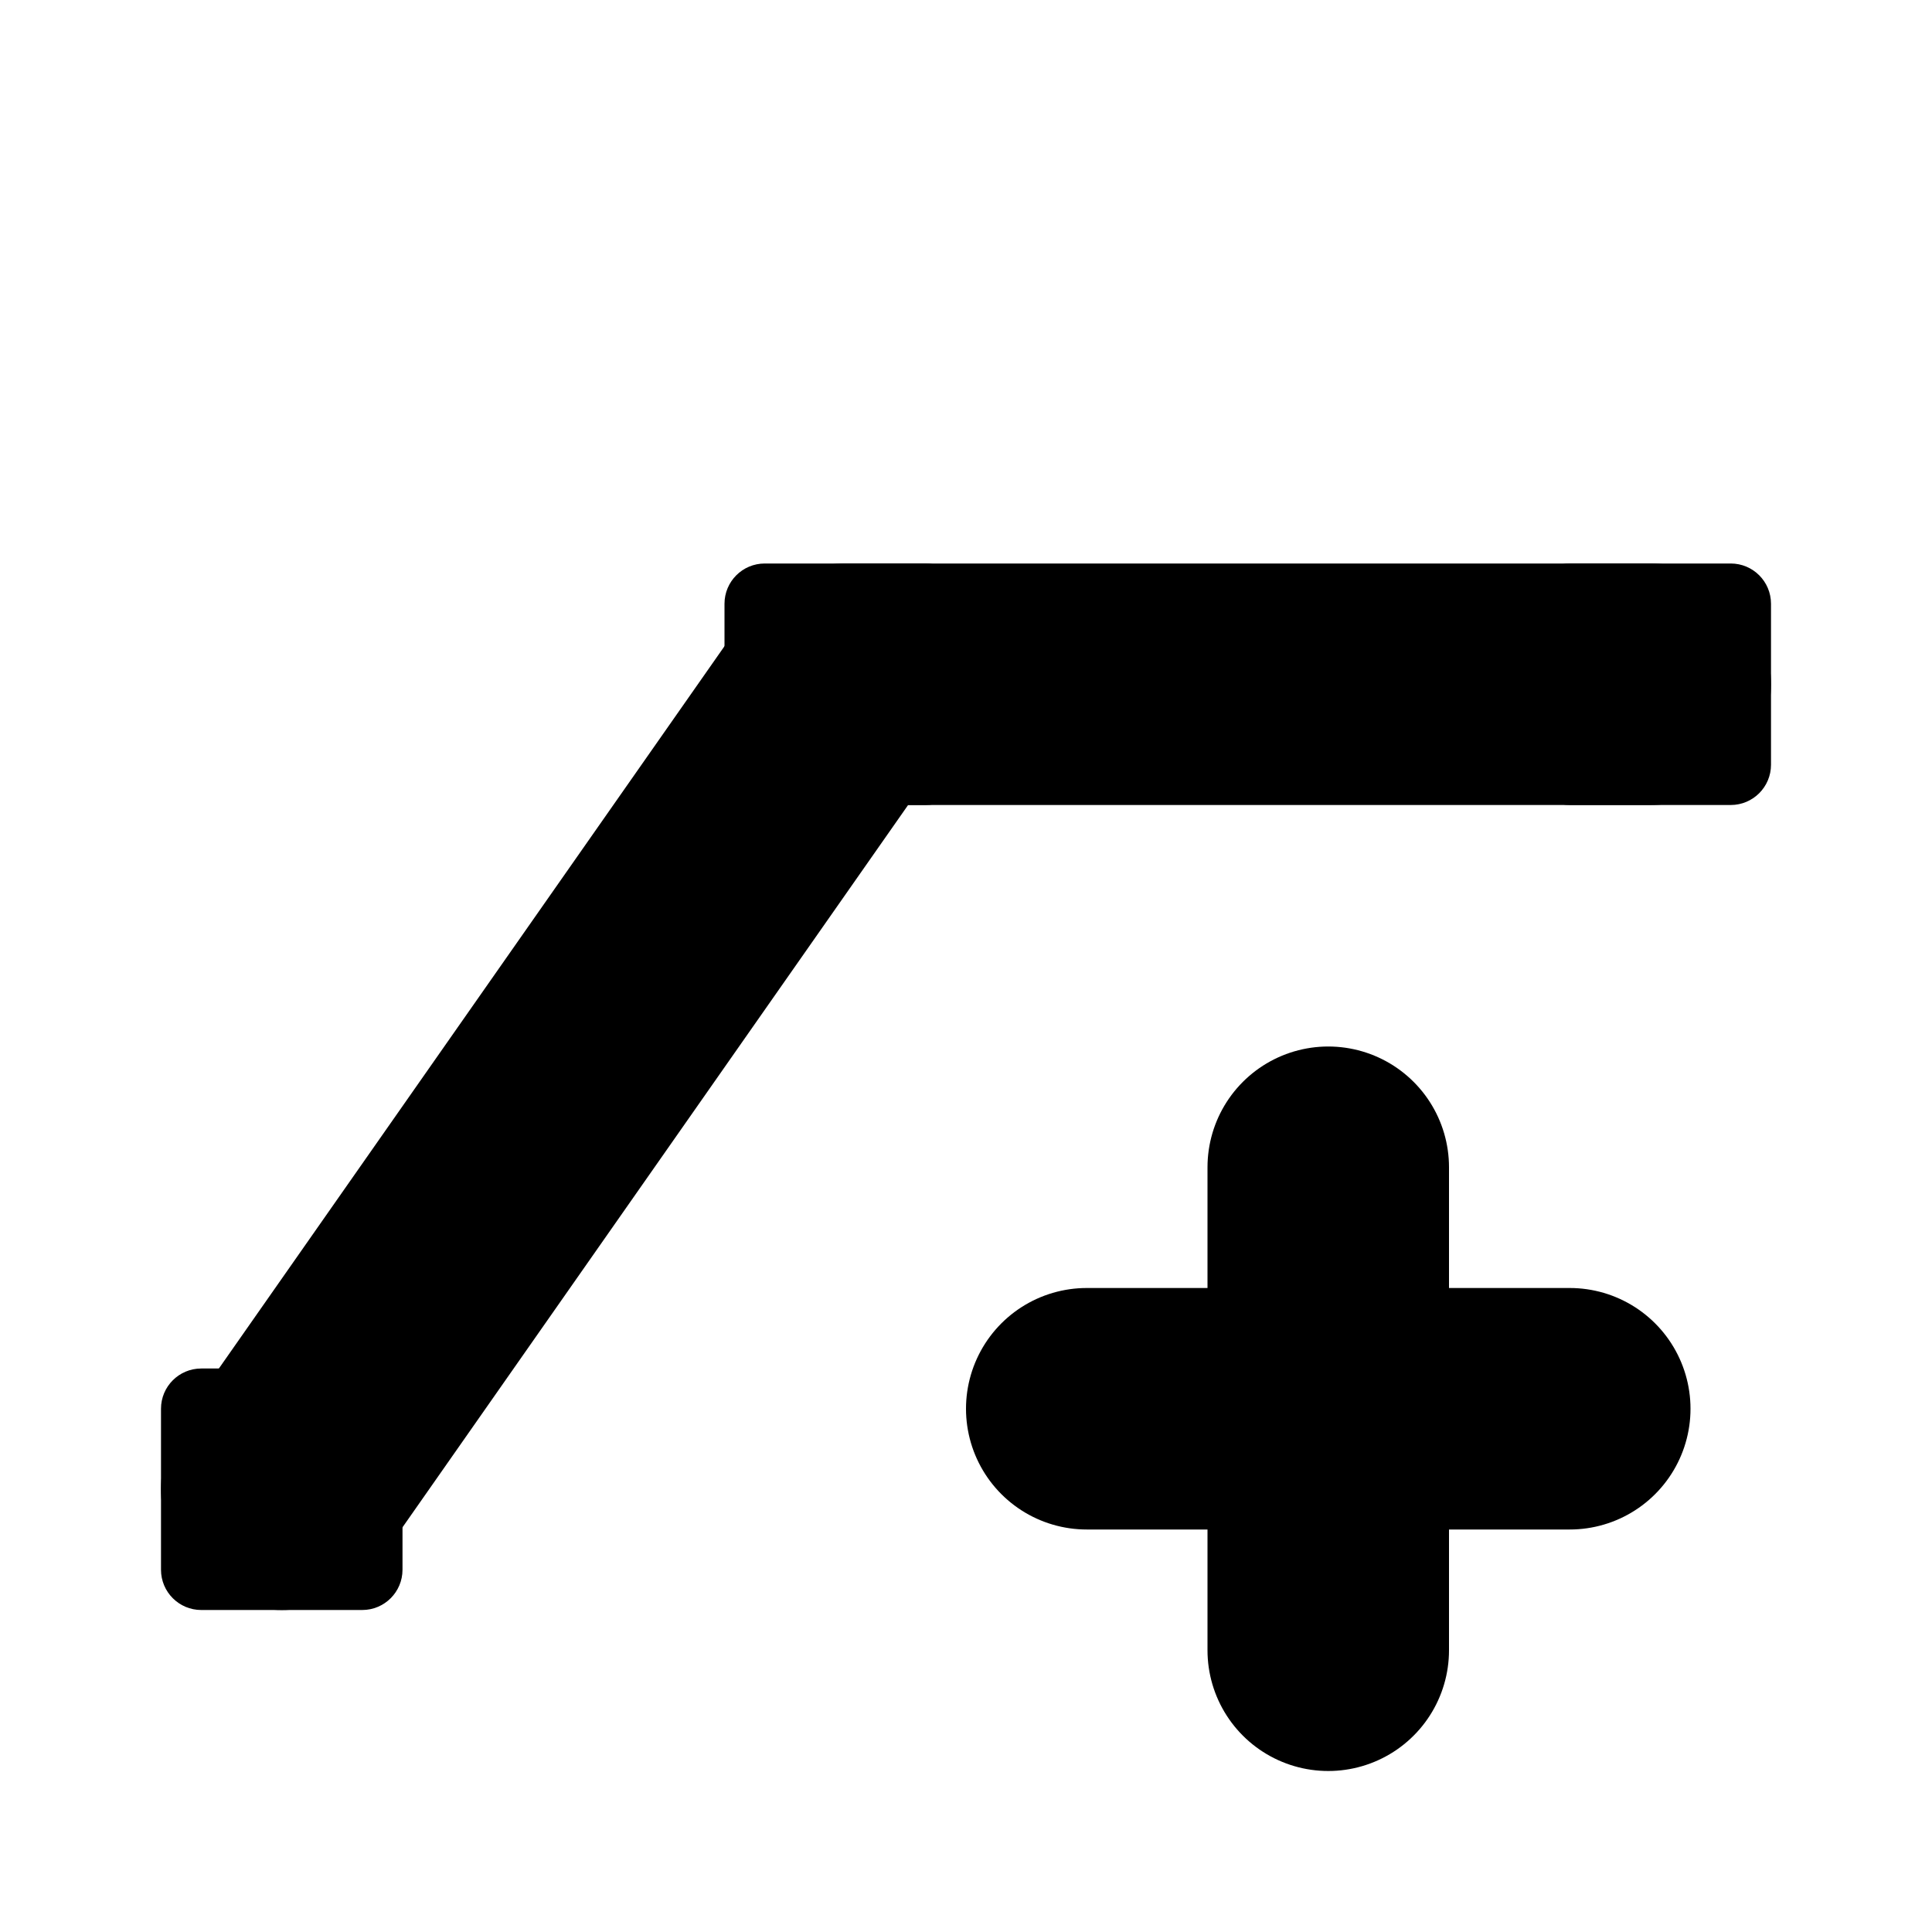
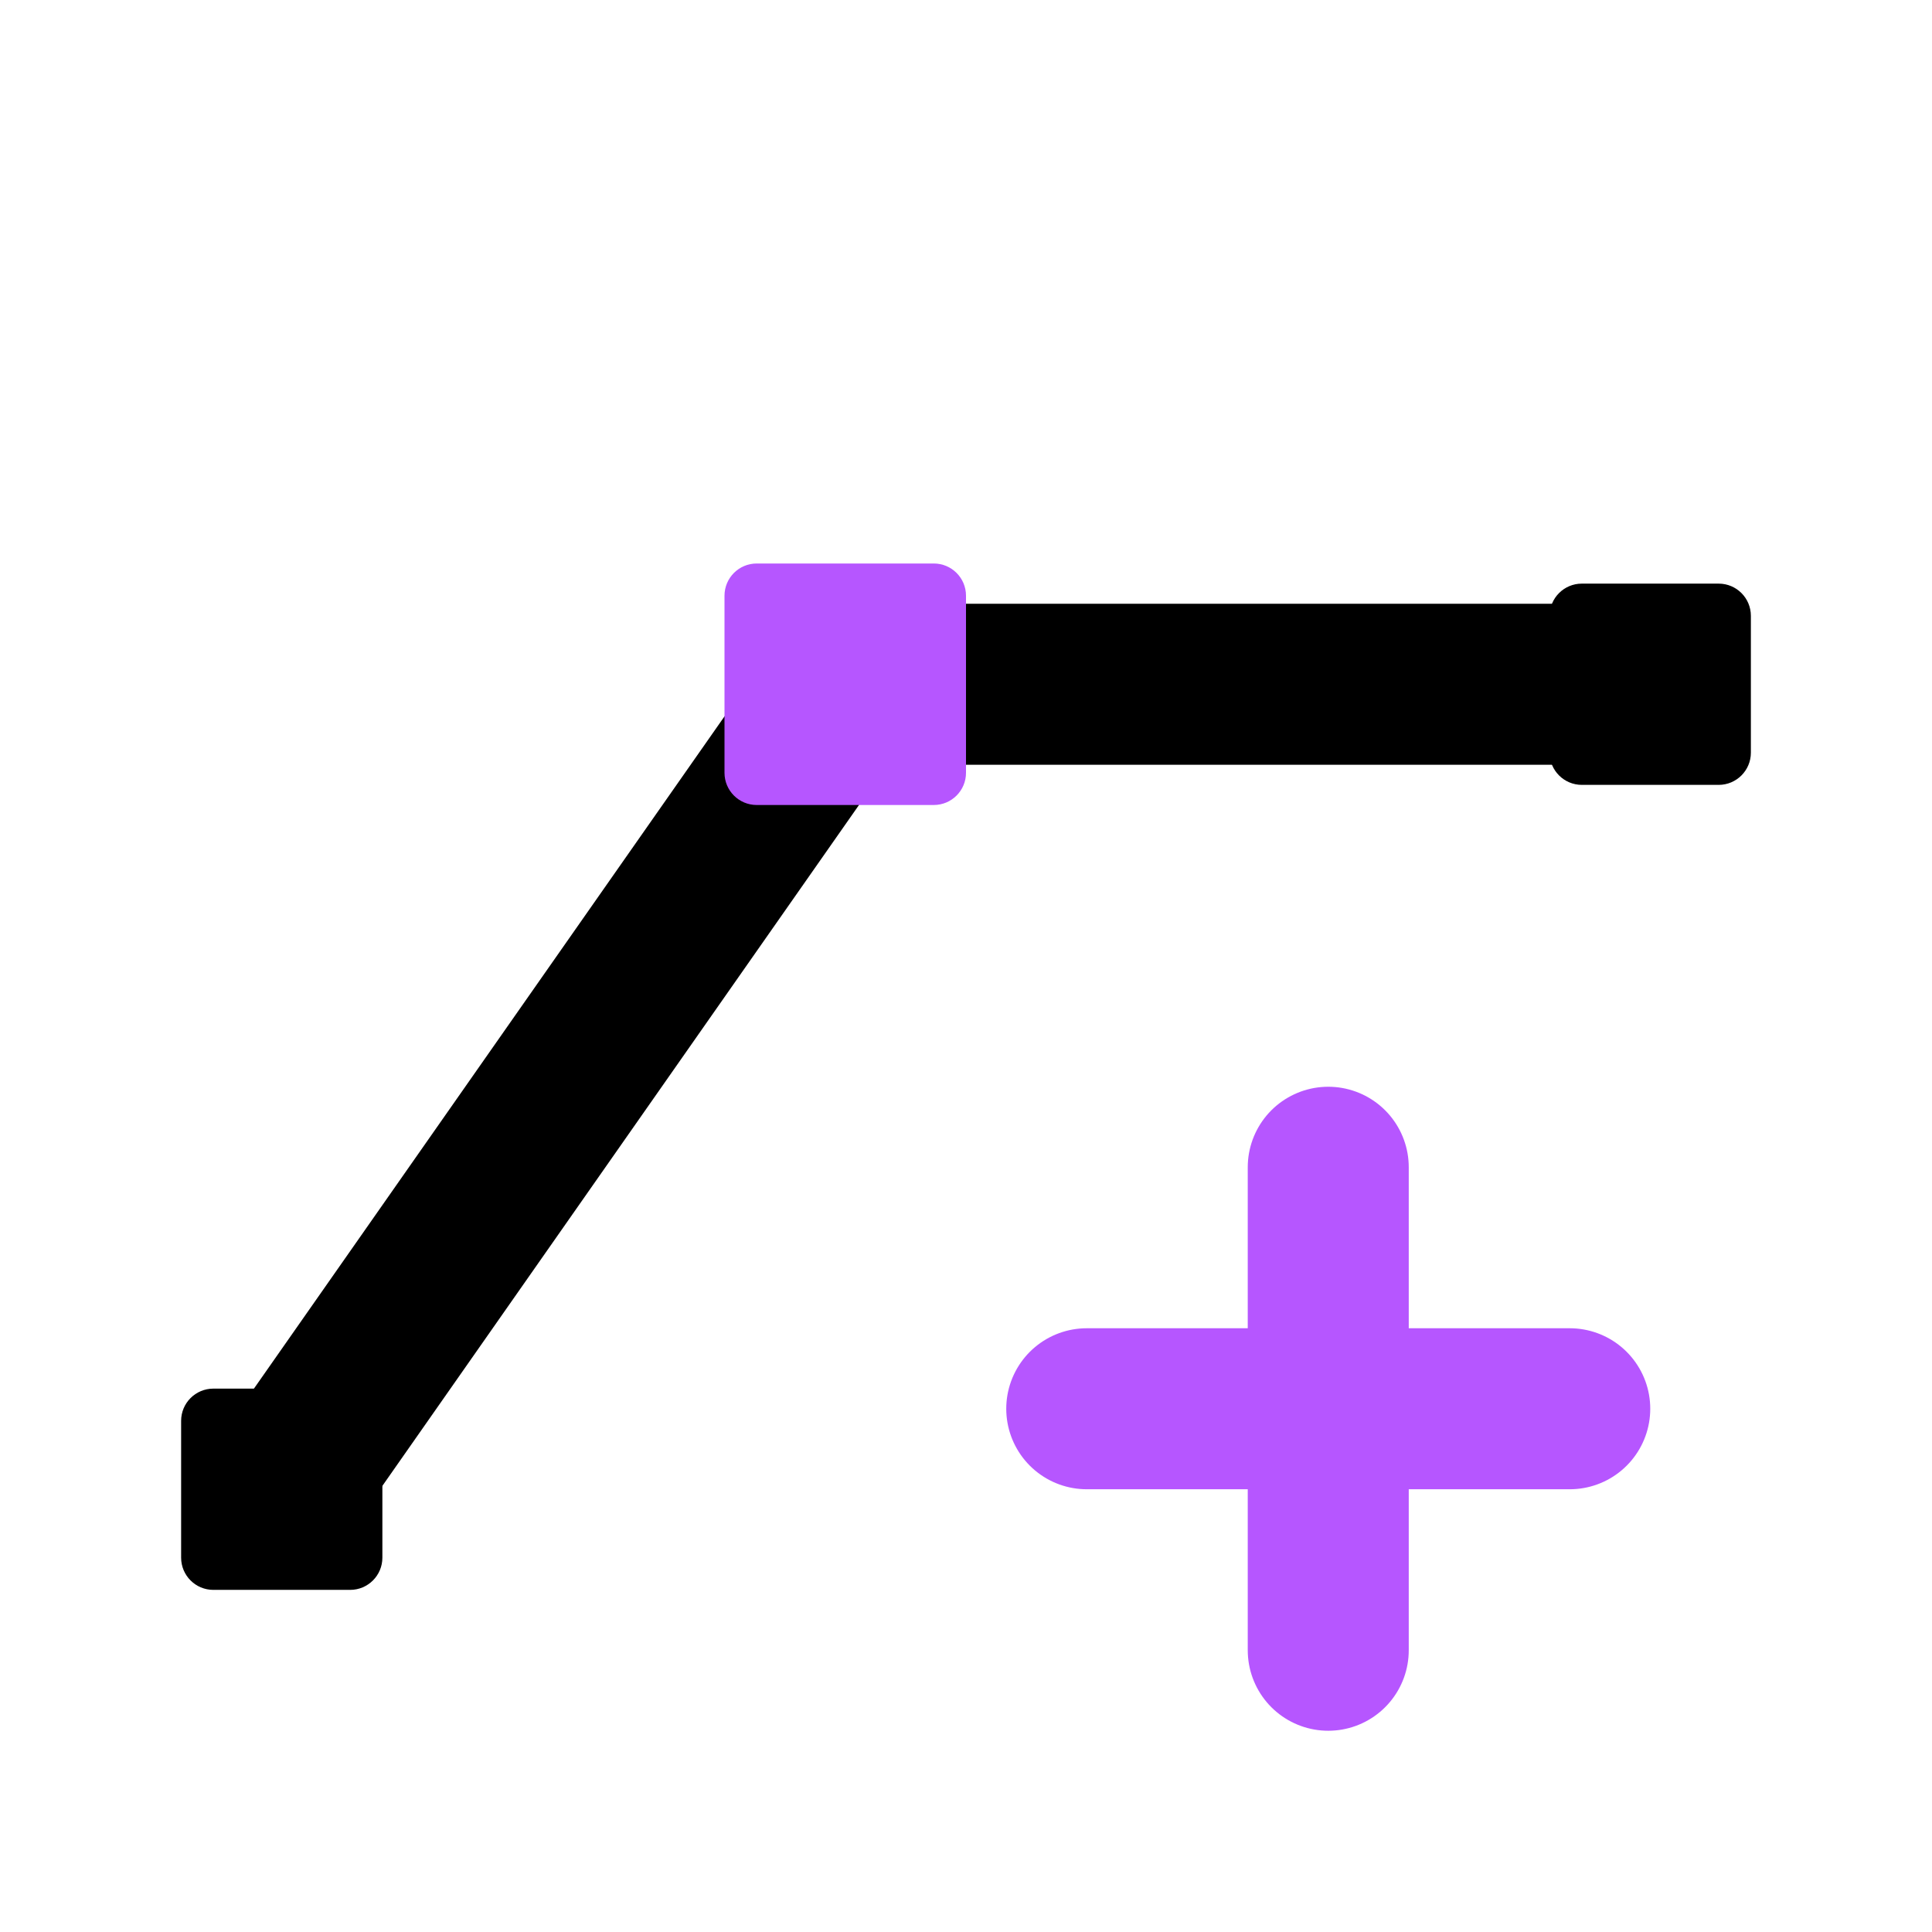
<svg xmlns="http://www.w3.org/2000/svg" width="24" height="24" viewBox="0 0 24 24" fill="none" aria-hidden="true">
-   <path d="M3.5 18.5 L10.5 8.5 L20.5 8.5" stroke="currentColor" stroke-width="3" stroke-linecap="round" stroke-linejoin="round" fill="none" />
-   <rect x="2" y="17" width="3" height="3" rx="0.5" fill="currentColor" />
-   <rect x="19" y="7" width="3" height="3" rx="0.5" fill="currentColor" />
-   <rect x="9" y="7" width="3" height="3" rx="0.5" fill="currentColor" />
-   <path d="M16.5 14.5 V20.5 M13.5 17.5 H19.5" stroke="currentColor" stroke-width="3" stroke-linecap="round" stroke-linejoin="round" fill="none" />
+   <path d="M3.5 18.5 L10.5 8.5 L20.5 8.5" stroke="currentColor" stroke-width="2" stroke-linecap="round" stroke-linejoin="round" fill="none" />
+   <rect x="2.25" y="17.25" width="2.5" height="2.5" rx="0.4" fill="currentColor" />
+   <rect x="19.25" y="7.25" width="2.5" height="2.5" rx="0.4" fill="currentColor" />
+   <rect x="9" y="7" width="3" height="3" rx="0.4" fill="#B656FF" />
+   <path d="M16.5 14.5 V20.5 M13.5 17.5 H19.5" stroke="#B656FF" stroke-width="2" stroke-linecap="round" stroke-linejoin="round" fill="none" />
</svg>
